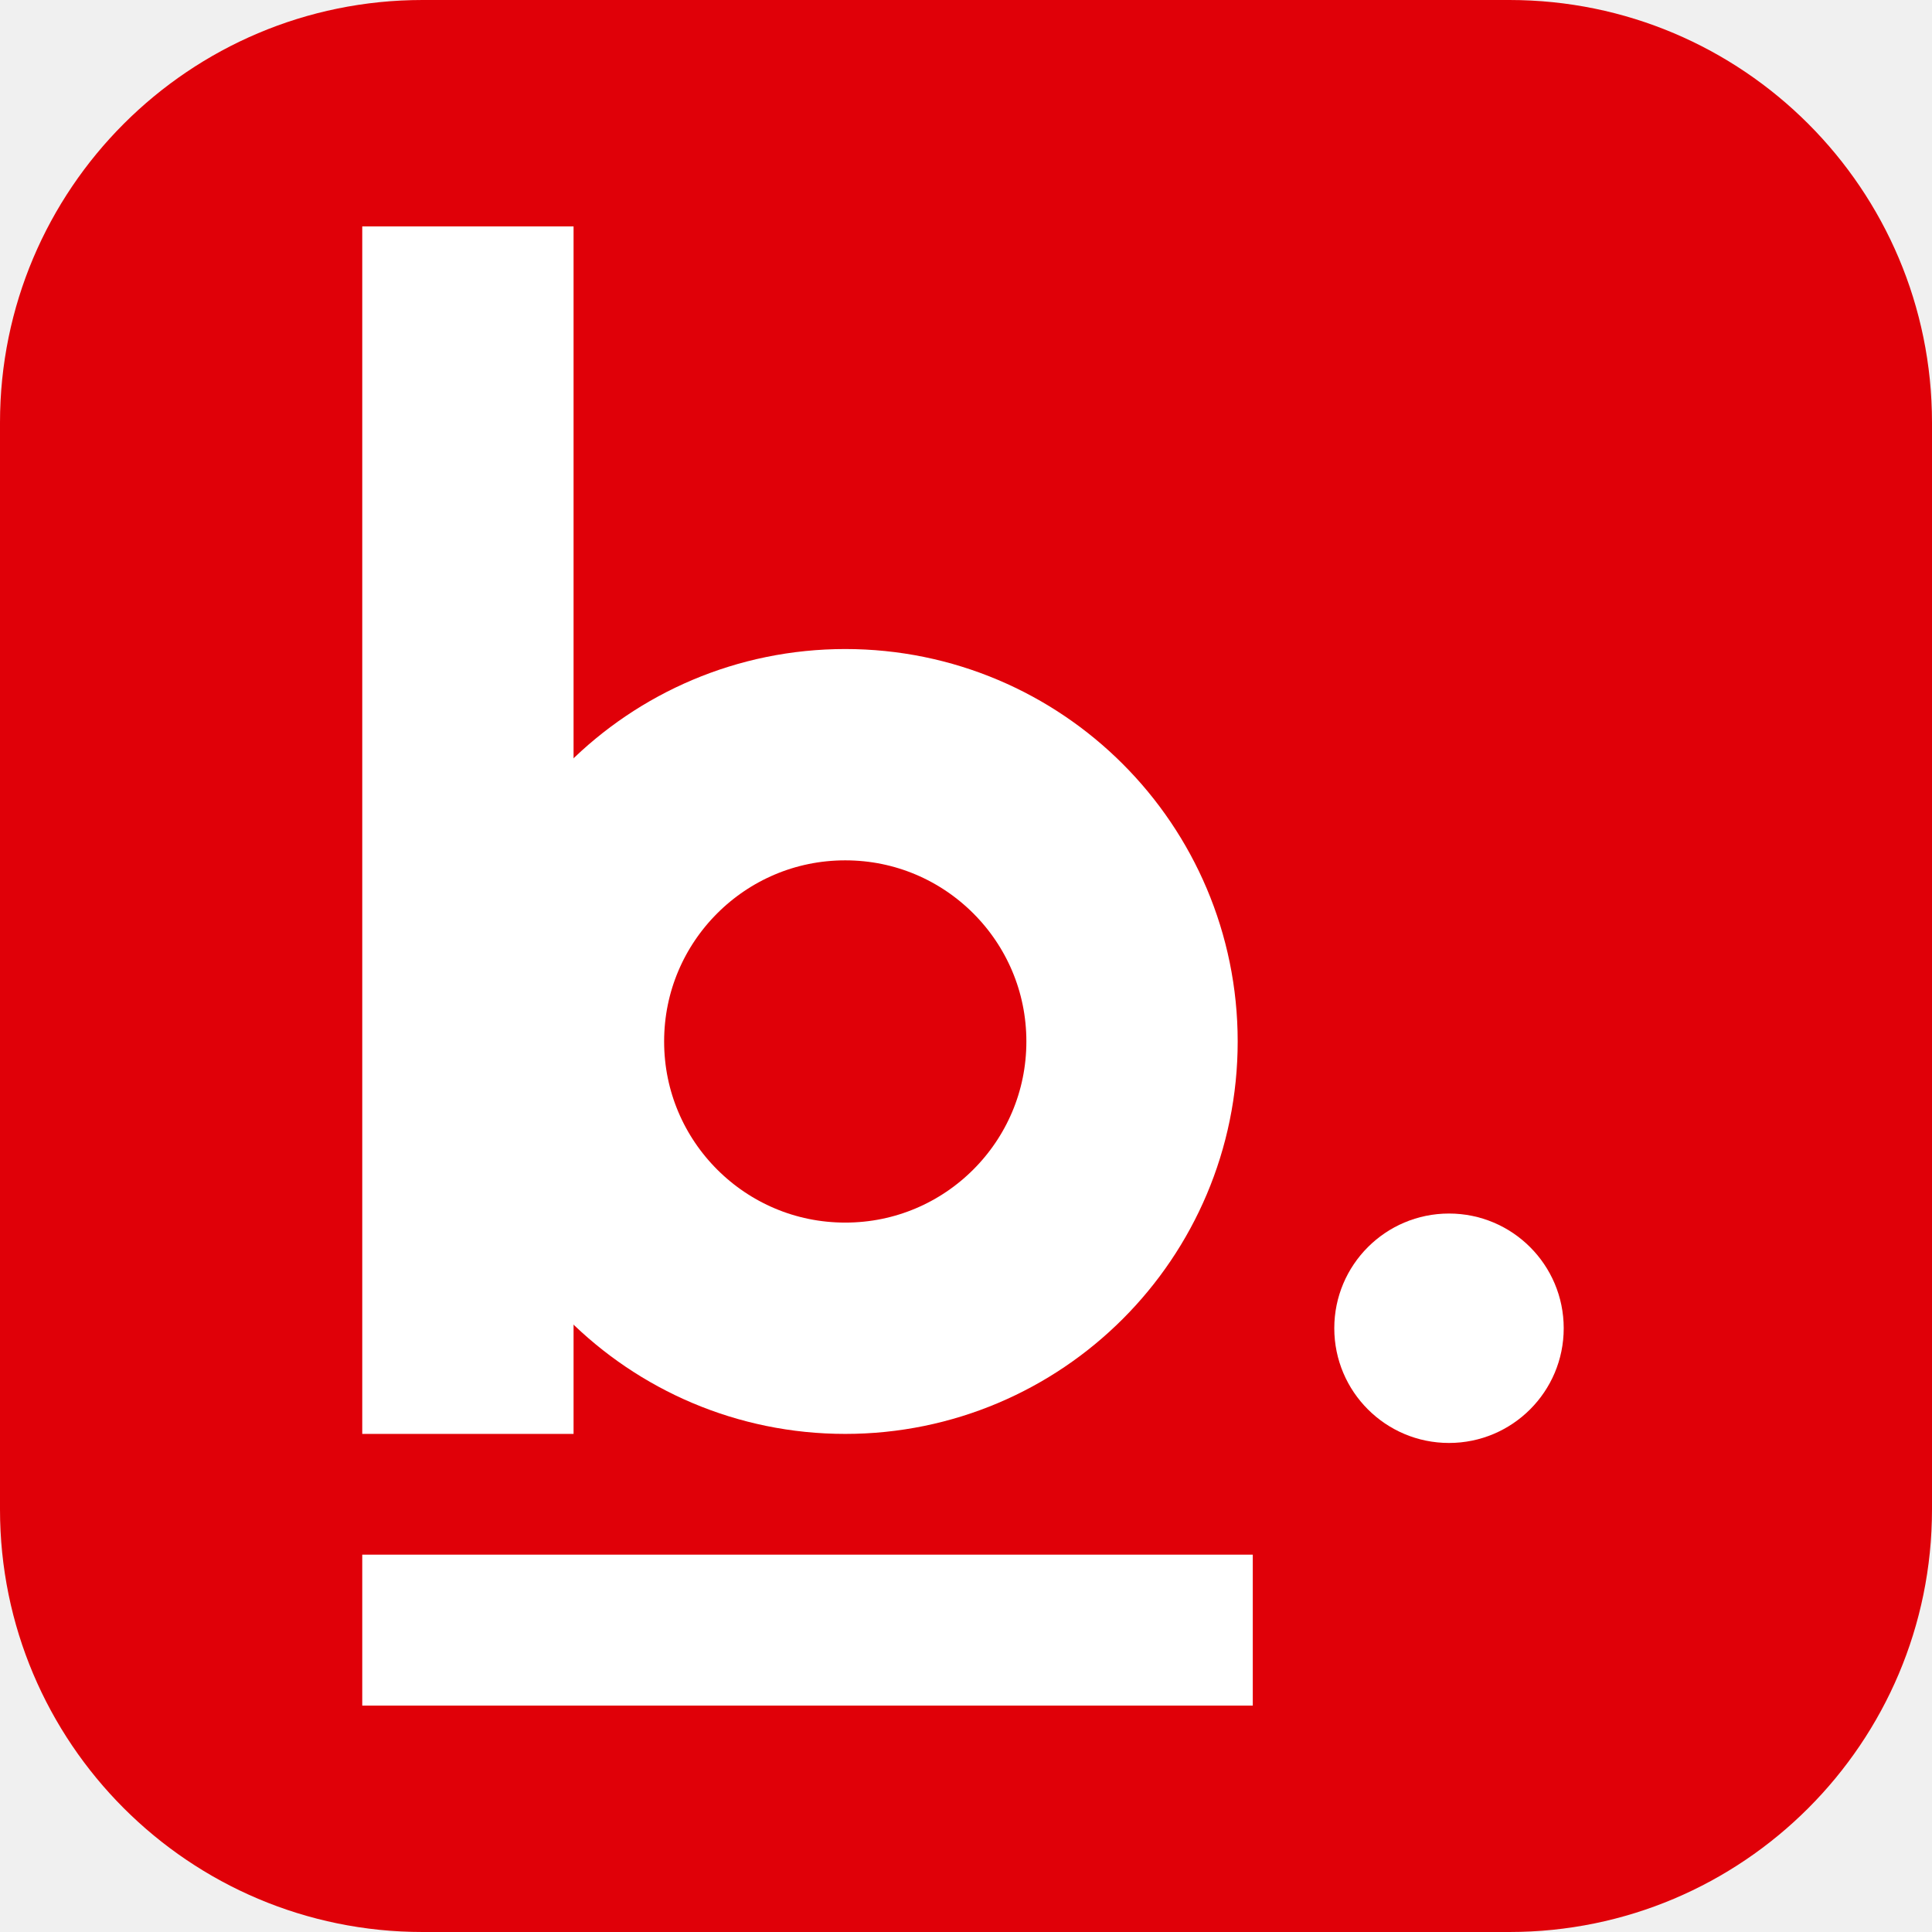
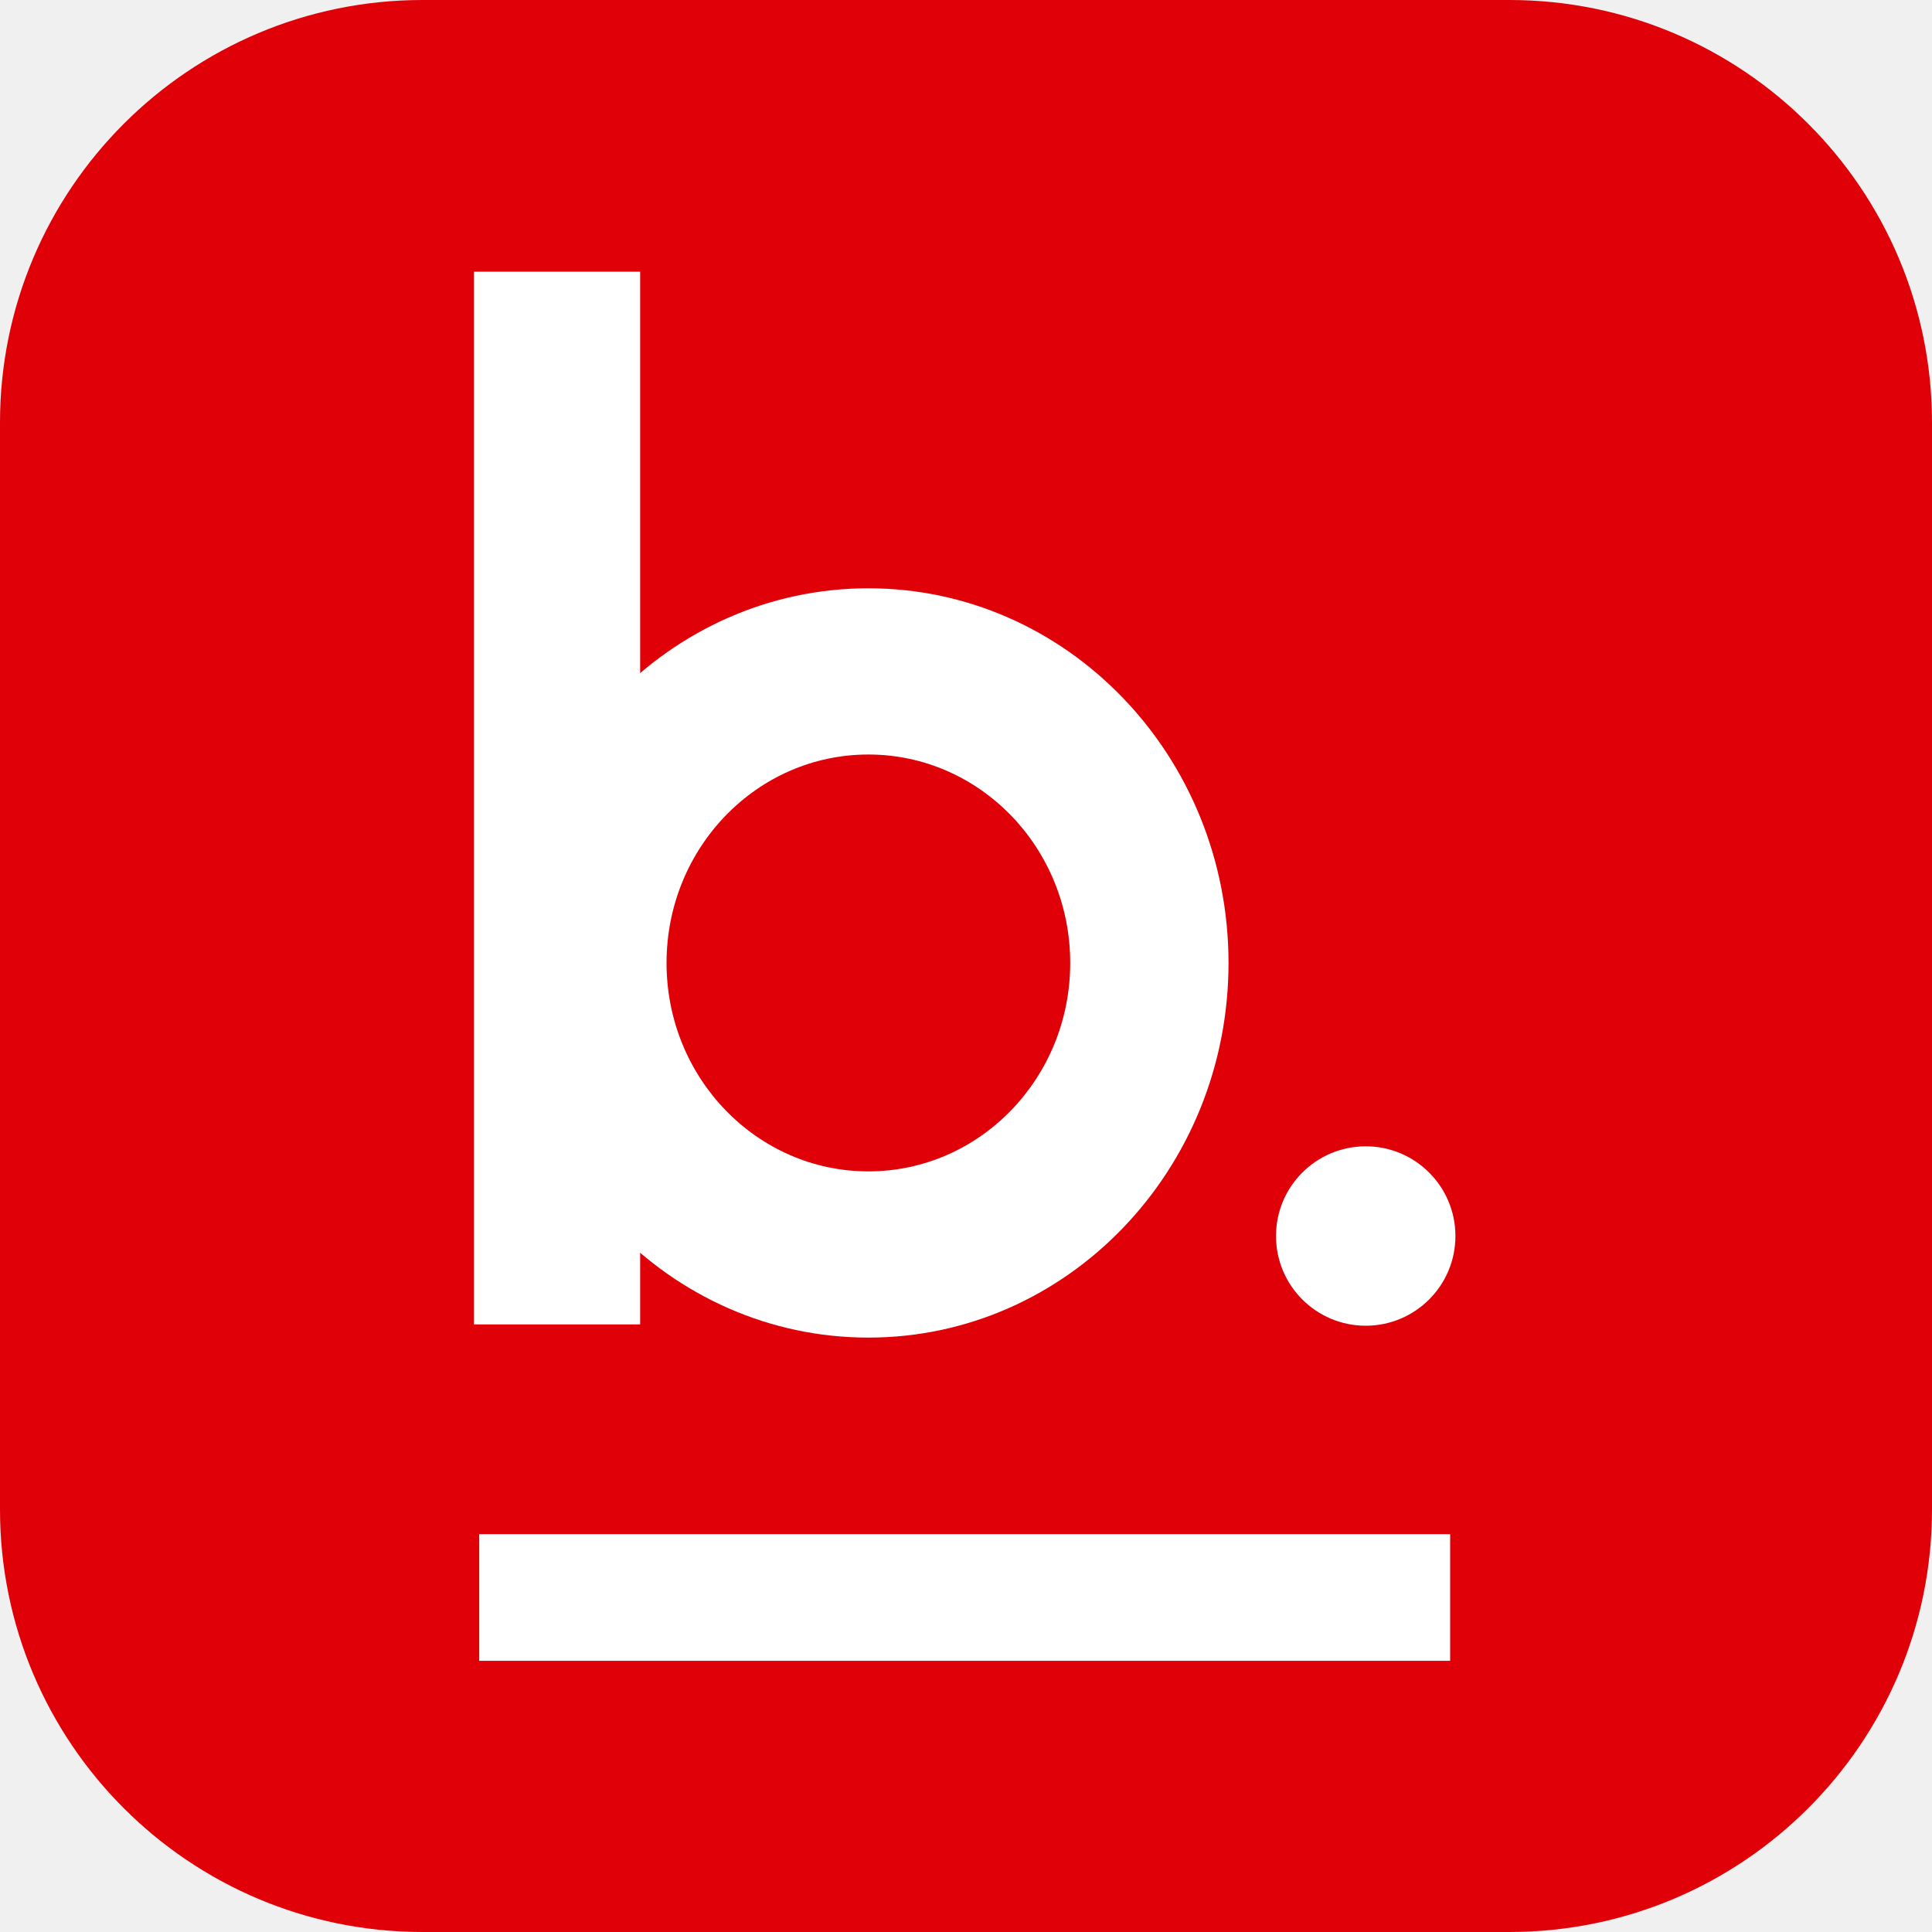
<svg xmlns="http://www.w3.org/2000/svg" viewBox="0 0 64 64">
  <rect width="64" height="64" rx="14" fill="#E00008" />
-   <g fill="#fff" transform="translate(-4 -2.5)">
-     <rect x="16" y="10" width="7" height="40" />
-     <circle cx="32" cy="37" r="9.5" fill="none" stroke="#fff" stroke-width="7" />
-     <circle cx="52" cy="46.5" r="3.8" />
-     <rect x="16" y="54" width="29.5" height="5" />
+   <g fill="#fff" transform="translate(15.7 9) scale(0.0437)">
+     <rect x="0" y="0" width="126" height="798" />
+     <path fill-rule="evenodd" d="M26 524a273 284 0 1 0 546 0a273 284 0 1 0 -546 0Z M146 524a153 158 0 1 0 306 0a153 158 0 1 0 -306 0Z" />
+     <circle cx="676" cy="731" r="68" />
+     <rect x="4" y="957" width="736" height="96" />
  </g>
</svg>
